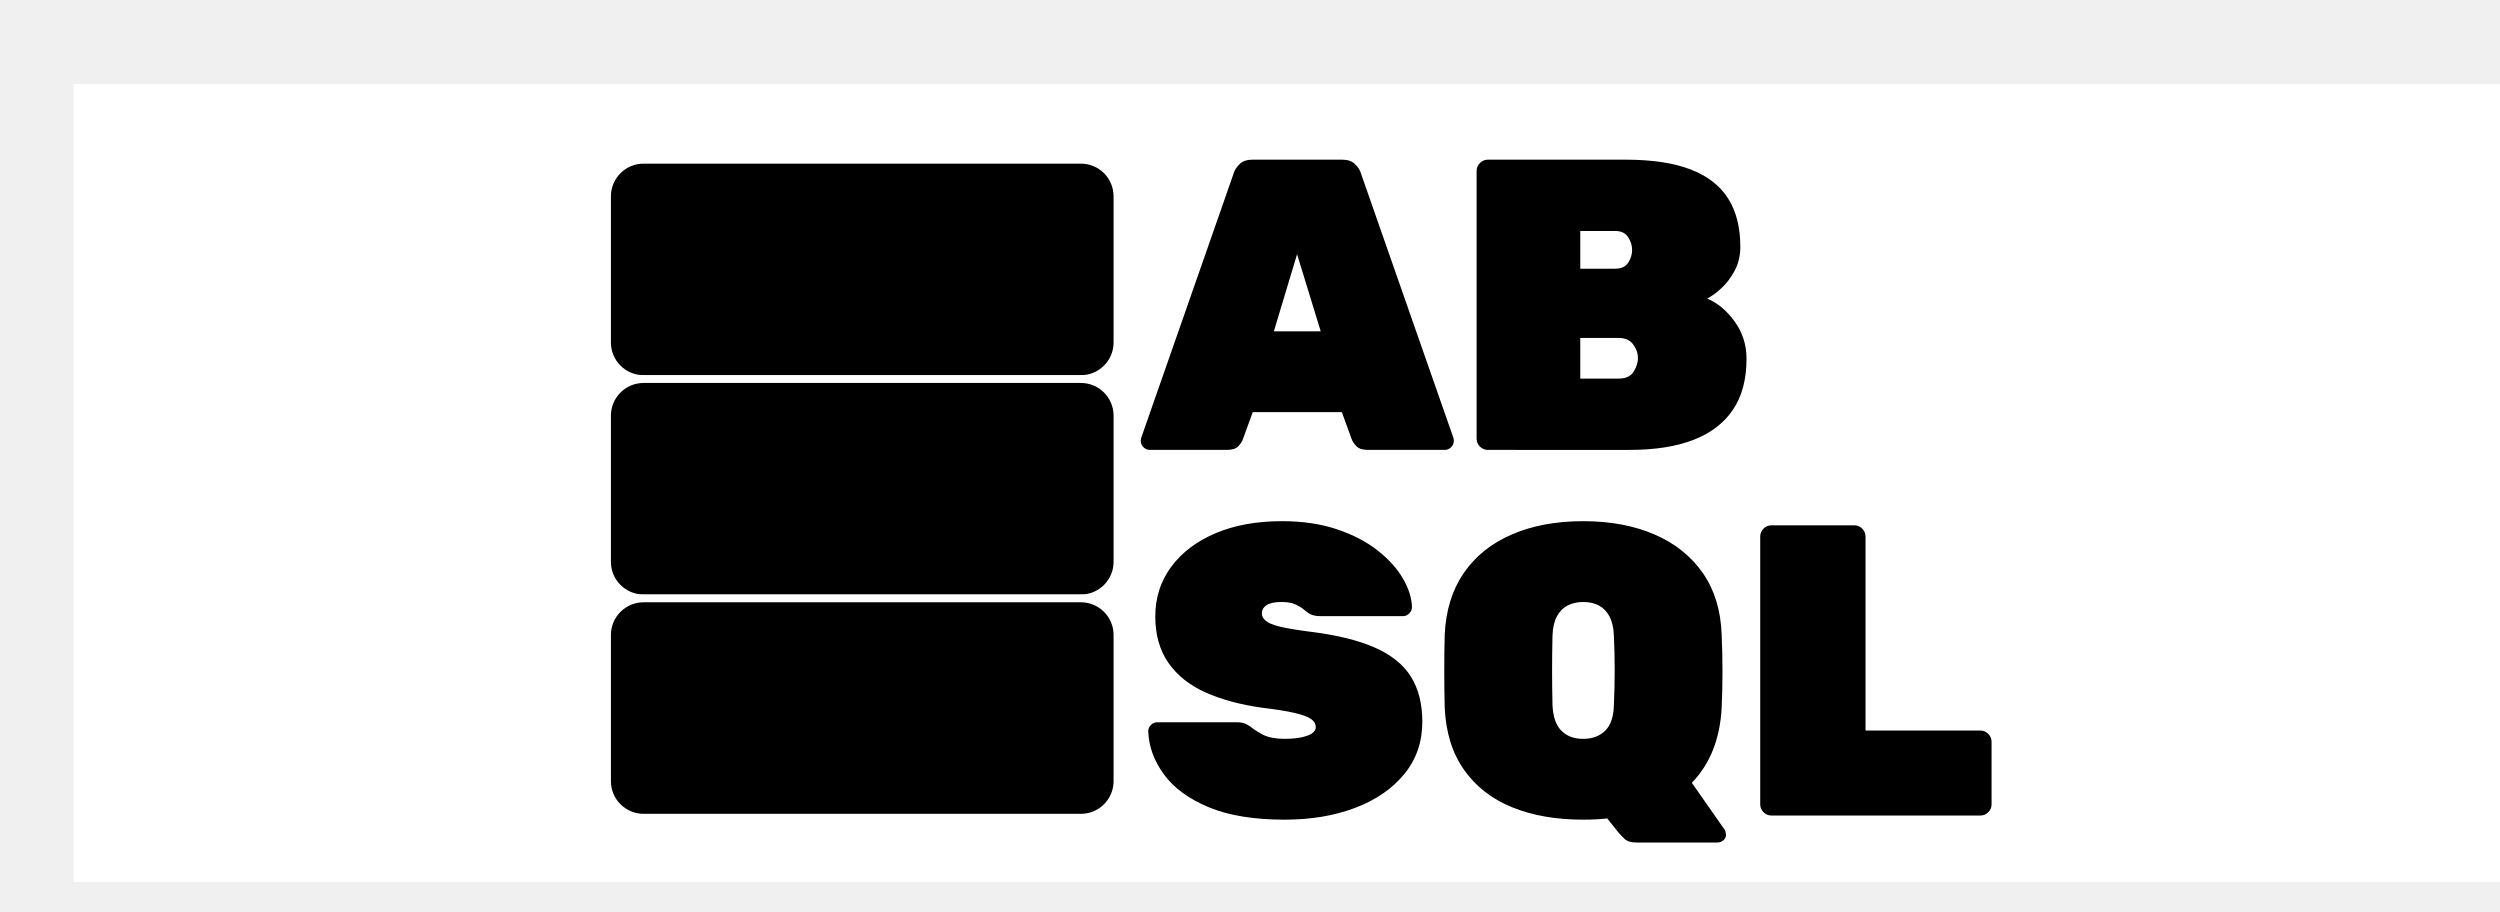
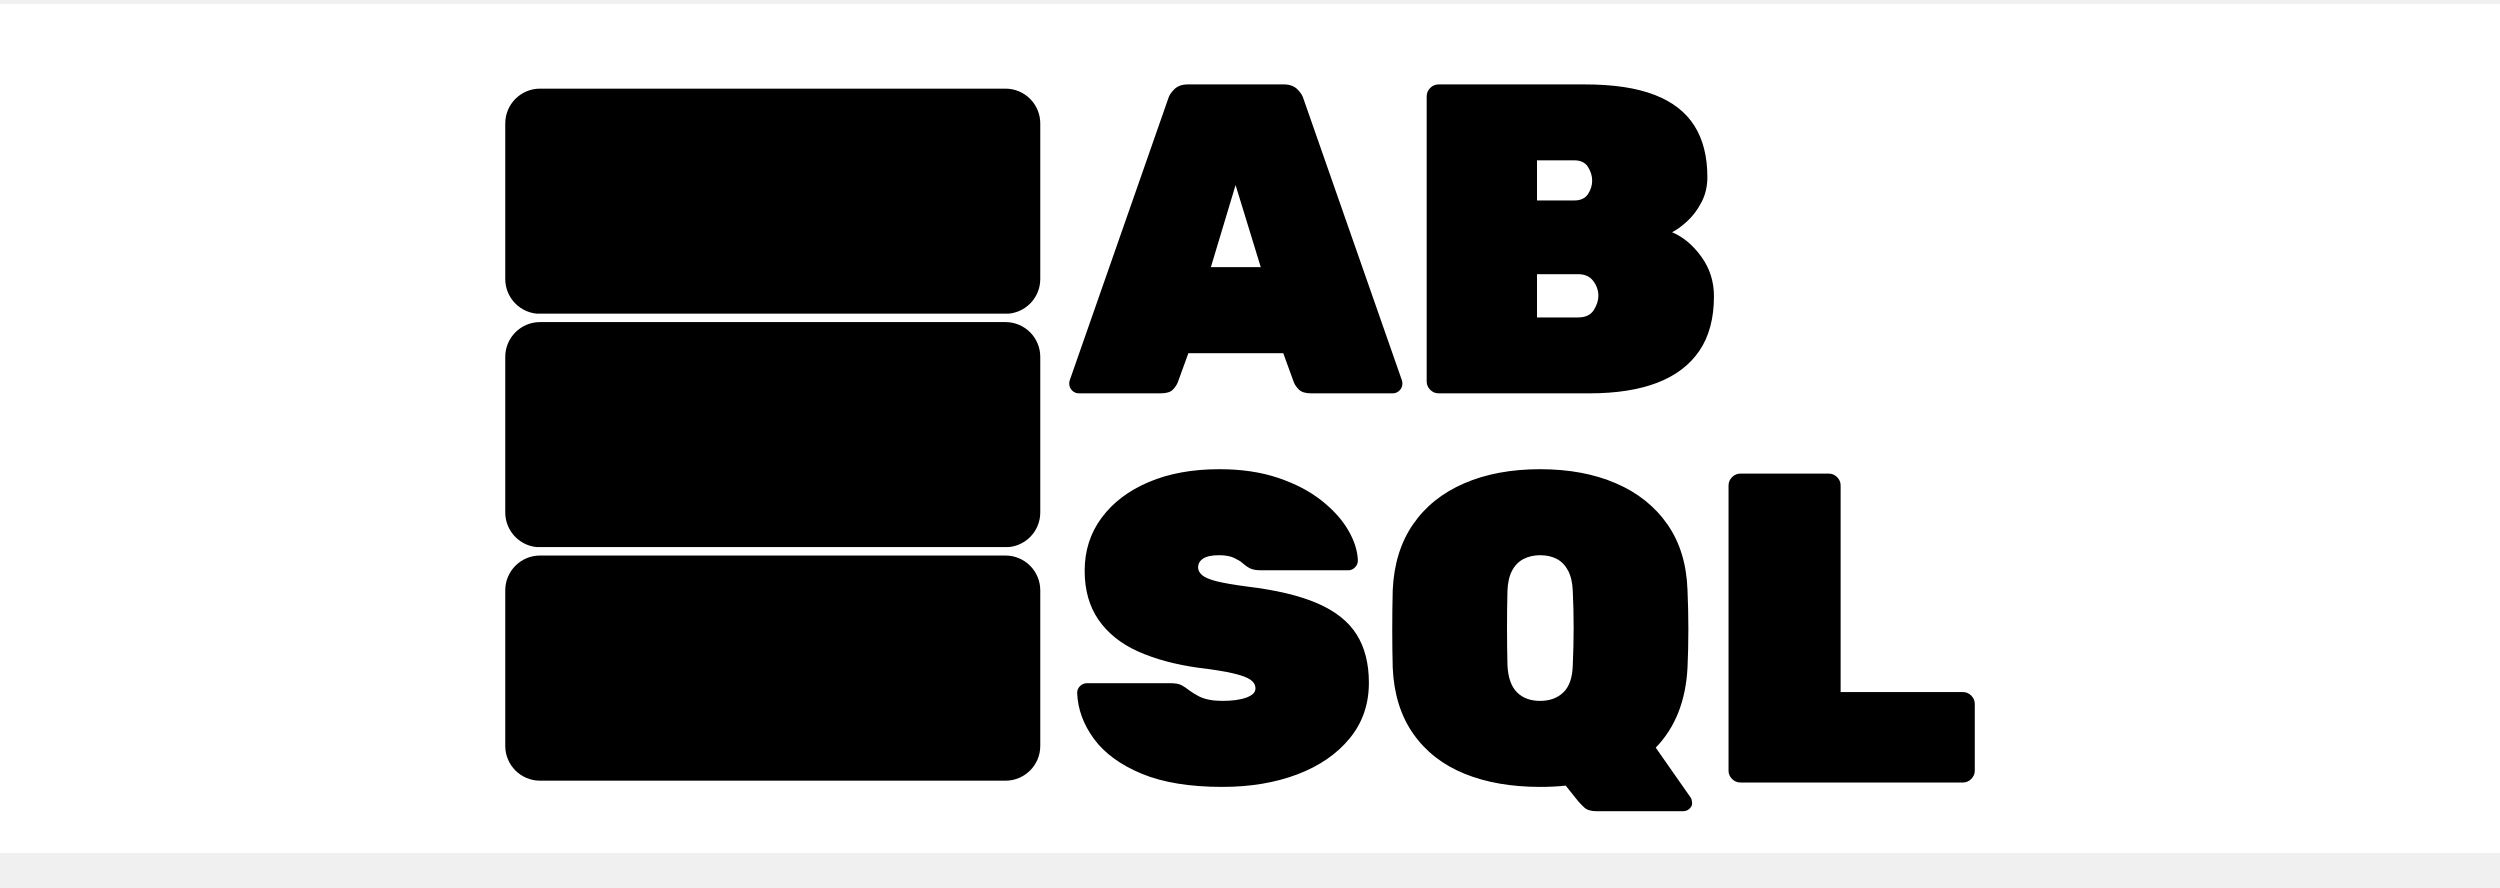
- <svg xmlns="http://www.w3.org/2000/svg" version="1.1" viewBox="0 0 964.742 351.777" fill="none" stroke="none" stroke-linecap="square" stroke-miterlimit="10" id="svg85" width="964.742" height="351.777">
+ <svg xmlns="http://www.w3.org/2000/svg" version="1.1" viewBox="0 0 906.396 321.671" fill="none" stroke="none" stroke-linecap="square" stroke-miterlimit="10" id="svg85" width="906.396" height="321.671">
  <defs id="defs89">
    <clipPath clipPathUnits="userSpaceOnUse" id="clipPath527">
      <rect style="opacity:0" id="rect529" width="936.319" height="307.898" x="22.913" y="114.204" />
+     </clipPath>
+     <clipPath clipPathUnits="userSpaceOnUse" id="clipPath316">
+       <rect style="opacity:0" id="rect318" width="906.396" height="321.671" x="47.057" y="112.782" />
    </clipPath>
  </defs>
  <clipPath id="g211809a3d3e_0_457.0">
    <path d="M 0,0 H 960 V 540 H 0 Z" clip-rule="nonzero" id="path58" />
  </clipPath>
-   <g clip-path="url(#clipPath527)" id="g83" transform="translate(5.509991,-81.77422)">
-     <path fill="#ffffff" d="M 0,0 H 960 V 540 H 0 Z" fill-rule="evenodd" id="path61" />
+   <g clip-path="url(#clipPath527)" id="g83" transform="translate(-47.0571,-112.7823)">
+     <path fill="#ffffff" d="M 0,0 H 960 V 540 H 0 Z" fill-rule="evenodd" id="path61" clip-path="url(#clipPath316)" />
    <path fill="#000000" d="m 228.744,157.528 v 0 c 0,-7.79 6.315,-14.106 14.106,-14.106 h 168.76 c 3.741,0 7.329,1.486 9.974,4.131 2.645,2.645 4.131,6.233 4.131,9.974 v 56.421 c 0,7.79 -6.315,14.106 -14.106,14.106 h -168.76 v 0 c -7.79,0 -14.106,-6.315 -14.106,-14.106 z" fill-rule="evenodd" id="path63" />
    <path stroke="#ffffff" stroke-width="3" stroke-linejoin="round" stroke-linecap="butt" d="m 228.744,157.528 v 0 c 0,-7.79 6.315,-14.106 14.106,-14.106 h 168.76 c 3.741,0 7.329,1.486 9.974,4.131 2.645,2.645 4.131,6.233 4.131,9.974 v 56.421 c 0,7.79 -6.315,14.106 -14.106,14.106 h -168.76 v 0 c -7.79,0 -14.106,-6.315 -14.106,-14.106 z" fill-rule="evenodd" id="path65" />
    <path fill="#000000" d="m 228.744,242.164 v 0 c 0,-7.79 6.315,-14.106 14.106,-14.106 h 168.76 c 3.741,0 7.329,1.486 9.974,4.131 2.645,2.645 4.131,6.233 4.131,9.974 v 56.421 c 0,7.79 -6.315,14.106 -14.106,14.106 h -168.76 v 0 c -7.79,0 -14.106,-6.315 -14.106,-14.106 z" fill-rule="evenodd" id="path67" />
    <path stroke="#ffffff" stroke-width="3" stroke-linejoin="round" stroke-linecap="butt" d="m 228.744,242.164 v 0 c 0,-7.79 6.315,-14.106 14.106,-14.106 h 168.76 c 3.741,0 7.329,1.486 9.974,4.131 2.645,2.645 4.131,6.233 4.131,9.974 v 56.421 c 0,7.79 -6.315,14.106 -14.106,14.106 h -168.76 v 0 c -7.79,0 -14.106,-6.315 -14.106,-14.106 z" fill-rule="evenodd" id="path69" />
    <path fill="#000000" d="m 228.744,326.8 v 0 c 0,-7.79 6.315,-14.106 14.106,-14.106 h 168.76 c 3.741,0 7.329,1.486 9.974,4.131 2.645,2.645 4.131,6.233 4.131,9.974 v 56.421 c 0,7.79 -6.315,14.106 -14.106,14.106 h -168.76 v 0 c -7.79,0 -14.106,-6.315 -14.106,-14.106 z" fill-rule="evenodd" id="path71" />
    <path stroke="#ffffff" stroke-width="3" stroke-linejoin="round" stroke-linecap="butt" d="m 228.744,326.8 v 0 c 0,-7.79 6.315,-14.106 14.106,-14.106 h 168.76 c 3.741,0 7.329,1.486 9.974,4.131 2.645,2.645 4.131,6.233 4.131,9.974 v 56.421 c 0,7.79 -6.315,14.106 -14.106,14.106 h -168.76 v 0 c -7.79,0 -14.106,-6.315 -14.106,-14.106 z" fill-rule="evenodd" id="path73" />
    <path fill="#000000" fill-opacity="0" d="M 425.714,92.789 H 778.06 V 306.112 H 425.714 Z" fill-rule="evenodd" id="path75" />
    <path fill="#000000" d="m 438.23,255.389 q -1.438,0 -2.484,-1.031 -1.031,-1.047 -1.031,-2.484 0,-0.641 0.156,-1.125 l 35.688,-102.078 q 0.469,-1.766 2.234,-3.516 1.766,-1.766 4.969,-1.766 h 34.719 q 3.188,0 4.953,1.766 1.766,1.75 2.234,3.516 l 35.688,102.078 q 0.156,0.484 0.156,1.125 0,1.438 -1.047,2.484 -1.031,1.031 -2.469,1.031 h -29.594 q -3.047,0 -4.406,-1.359 -1.359,-1.359 -1.844,-2.641 l -3.844,-10.562 h -34.391 l -3.844,10.562 q -0.484,1.281 -1.766,2.641 -1.281,1.359 -4.469,1.359 z m 47.844,-45.766 h 18.078 l -9.125,-29.75 z m 82.566,45.766 q -1.766,0 -3.047,-1.281 -1.281,-1.281 -1.281,-3.031 v -103.375 q 0,-1.75 1.281,-3.031 1.281,-1.281 3.047,-1.281 h 53.109 q 15.359,0 25.125,3.766 9.766,3.75 14.484,11.203 4.719,7.438 4.719,18.625 0,5.125 -2.172,9.203 -2.156,4.078 -5.125,6.797 -2.953,2.719 -5.5,4 6.078,2.562 10.625,8.891 4.562,6.312 4.562,14.312 0,12 -5.281,19.766 -5.266,7.75 -15.266,11.594 -10,3.844 -24.562,3.844 z m 35.672,-27.516 h 14.891 q 4,0 5.672,-2.641 1.688,-2.641 1.688,-5.203 0,-2.875 -1.844,-5.359 -1.844,-2.484 -5.516,-2.484 h -14.891 z m 0,-42.406 h 13.438 q 3.531,0 5.047,-2.312 1.516,-2.328 1.516,-4.891 0,-2.562 -1.516,-4.953 -1.516,-2.406 -5.047,-2.406 h -13.438 z" fill-rule="nonzero" id="path77" />
    <path fill="#000000" fill-opacity="0" d="M 425.714,233.888 H 778.06 V 447.211 H 425.714 Z" fill-rule="evenodd" id="path79" />
    <path fill="#000000" d="m 490.23,398.082 q -17.75,0 -29.281,-4.797 -11.516,-4.797 -17.281,-12.641 -5.75,-7.844 -6.078,-16.641 0,-1.438 1.031,-2.469 1.047,-1.047 2.5,-1.047 h 30.391 q 2.562,0 3.922,0.719 1.359,0.719 2.969,2 1.594,1.125 3.266,2 1.688,0.875 3.844,1.281 2.156,0.406 4.719,0.406 5.438,0 8.719,-1.203 3.281,-1.203 3.281,-3.281 0,-1.922 -1.844,-3.203 -1.828,-1.281 -6.312,-2.312 -4.484,-1.047 -12.484,-2 -12.641,-1.766 -21.922,-5.922 -9.266,-4.172 -14.312,-11.438 -5.047,-7.281 -5.047,-17.844 0,-10.891 6.156,-19.203 6.172,-8.312 17.125,-12.953 10.969,-4.641 25.531,-4.641 12,0 21.266,3.125 9.281,3.109 15.688,8.156 6.406,5.031 9.766,10.797 3.359,5.75 3.516,11.031 0,1.438 -1.047,2.484 -1.031,1.047 -2.312,1.047 h -32 q -2.234,0 -3.609,-0.641 -1.359,-0.641 -2.797,-1.922 -0.797,-0.797 -2.953,-1.844 -2.156,-1.047 -5.516,-1.047 -4,0 -5.844,1.203 -1.844,1.203 -1.844,3.281 0,1.438 1.438,2.719 1.438,1.281 5.281,2.25 3.844,0.953 11.047,1.906 16,1.922 25.672,6.172 9.688,4.234 14.078,11.281 4.406,7.031 4.406,17.438 0,11.672 -6.969,20.156 -6.953,8.484 -18.953,13.047 -12,4.547 -27.203,4.547 z m 135.692,8.812 q -3.047,0 -4.484,-1.359 -1.438,-1.359 -2.25,-2.328 l -4.469,-5.594 q -4.328,0.469 -9.281,0.469 -15.688,0 -27.453,-4.797 -11.75,-4.797 -18.547,-14.469 -6.797,-9.688 -7.438,-23.922 -0.172,-6.562 -0.172,-13.922 0,-7.359 0.172,-14.25 0.641,-14.078 7.359,-23.828 6.719,-9.766 18.547,-14.875 11.844,-5.125 27.531,-5.125 15.672,0 27.516,5.125 11.844,5.109 18.641,14.875 6.797,9.75 7.281,23.828 0.312,6.891 0.312,14.25 0,7.359 -0.312,13.922 -0.953,18.078 -11.516,28.953 l 12.641,18.078 q 0.156,0.156 0.312,0.641 0.156,0.484 0.156,0.797 0.328,1.438 -0.719,2.484 -1.031,1.047 -2.469,1.047 z m -20.484,-40 q 5.281,0 8.469,-3.125 3.203,-3.125 3.375,-9.844 0.312,-6.875 0.312,-13.594 0,-6.719 -0.312,-13.281 -0.172,-4.484 -1.688,-7.359 -1.516,-2.891 -4.078,-4.25 -2.562,-1.359 -6.078,-1.359 -3.359,0 -6,1.359 -2.641,1.359 -4.172,4.25 -1.516,2.875 -1.672,7.359 -0.156,6.562 -0.156,13.281 0,6.719 0.156,13.594 0.328,6.719 3.438,9.844 3.125,3.125 8.406,3.125 z m 72.642,29.594 q -1.766,0 -3.047,-1.281 -1.281,-1.281 -1.281,-3.031 v -103.375 q 0,-1.75 1.281,-3.031 1.281,-1.281 3.047,-1.281 h 32 q 1.75,0 3.031,1.281 1.281,1.281 1.281,3.031 v 74.891 h 44.328 q 1.75,0 3.031,1.281 1.281,1.281 1.281,3.031 v 24.172 q 0,1.75 -1.281,3.031 -1.281,1.281 -3.031,1.281 z" fill-rule="nonzero" id="path81" />
  </g>
-   <rect style="opacity:0" id="rect193" width="926.423" height="351.777" x="0" y="0" />
-   <rect style="opacity:0" id="rect217" width="119.296" height="36.581" x="52.567" y="31.008" />
-   <rect style="opacity:0" id="rect321" width="895.784" height="314.527" x="68.959" y="25.801" />
+   <rect style="opacity:0" id="rect193" width="926.423" height="351.777" x="-52.567" y="-31.008" />
+   <rect style="opacity:0" id="rect217" width="119.296" height="36.581" x="-7.8613311e-09" y="-3.2763671e-07" />
+   <rect style="opacity:0" id="rect321" width="895.784" height="314.527" x="16.391" y="-5.207" />
+   <rect style="opacity:0" id="rect46" width="947.19" height="344.236" x="-40.794" y="-22.565" />
+   <rect style="opacity:0" id="rect50" width="952.97" height="331.885" x="-40.794" y="-22.565" />
</svg>
